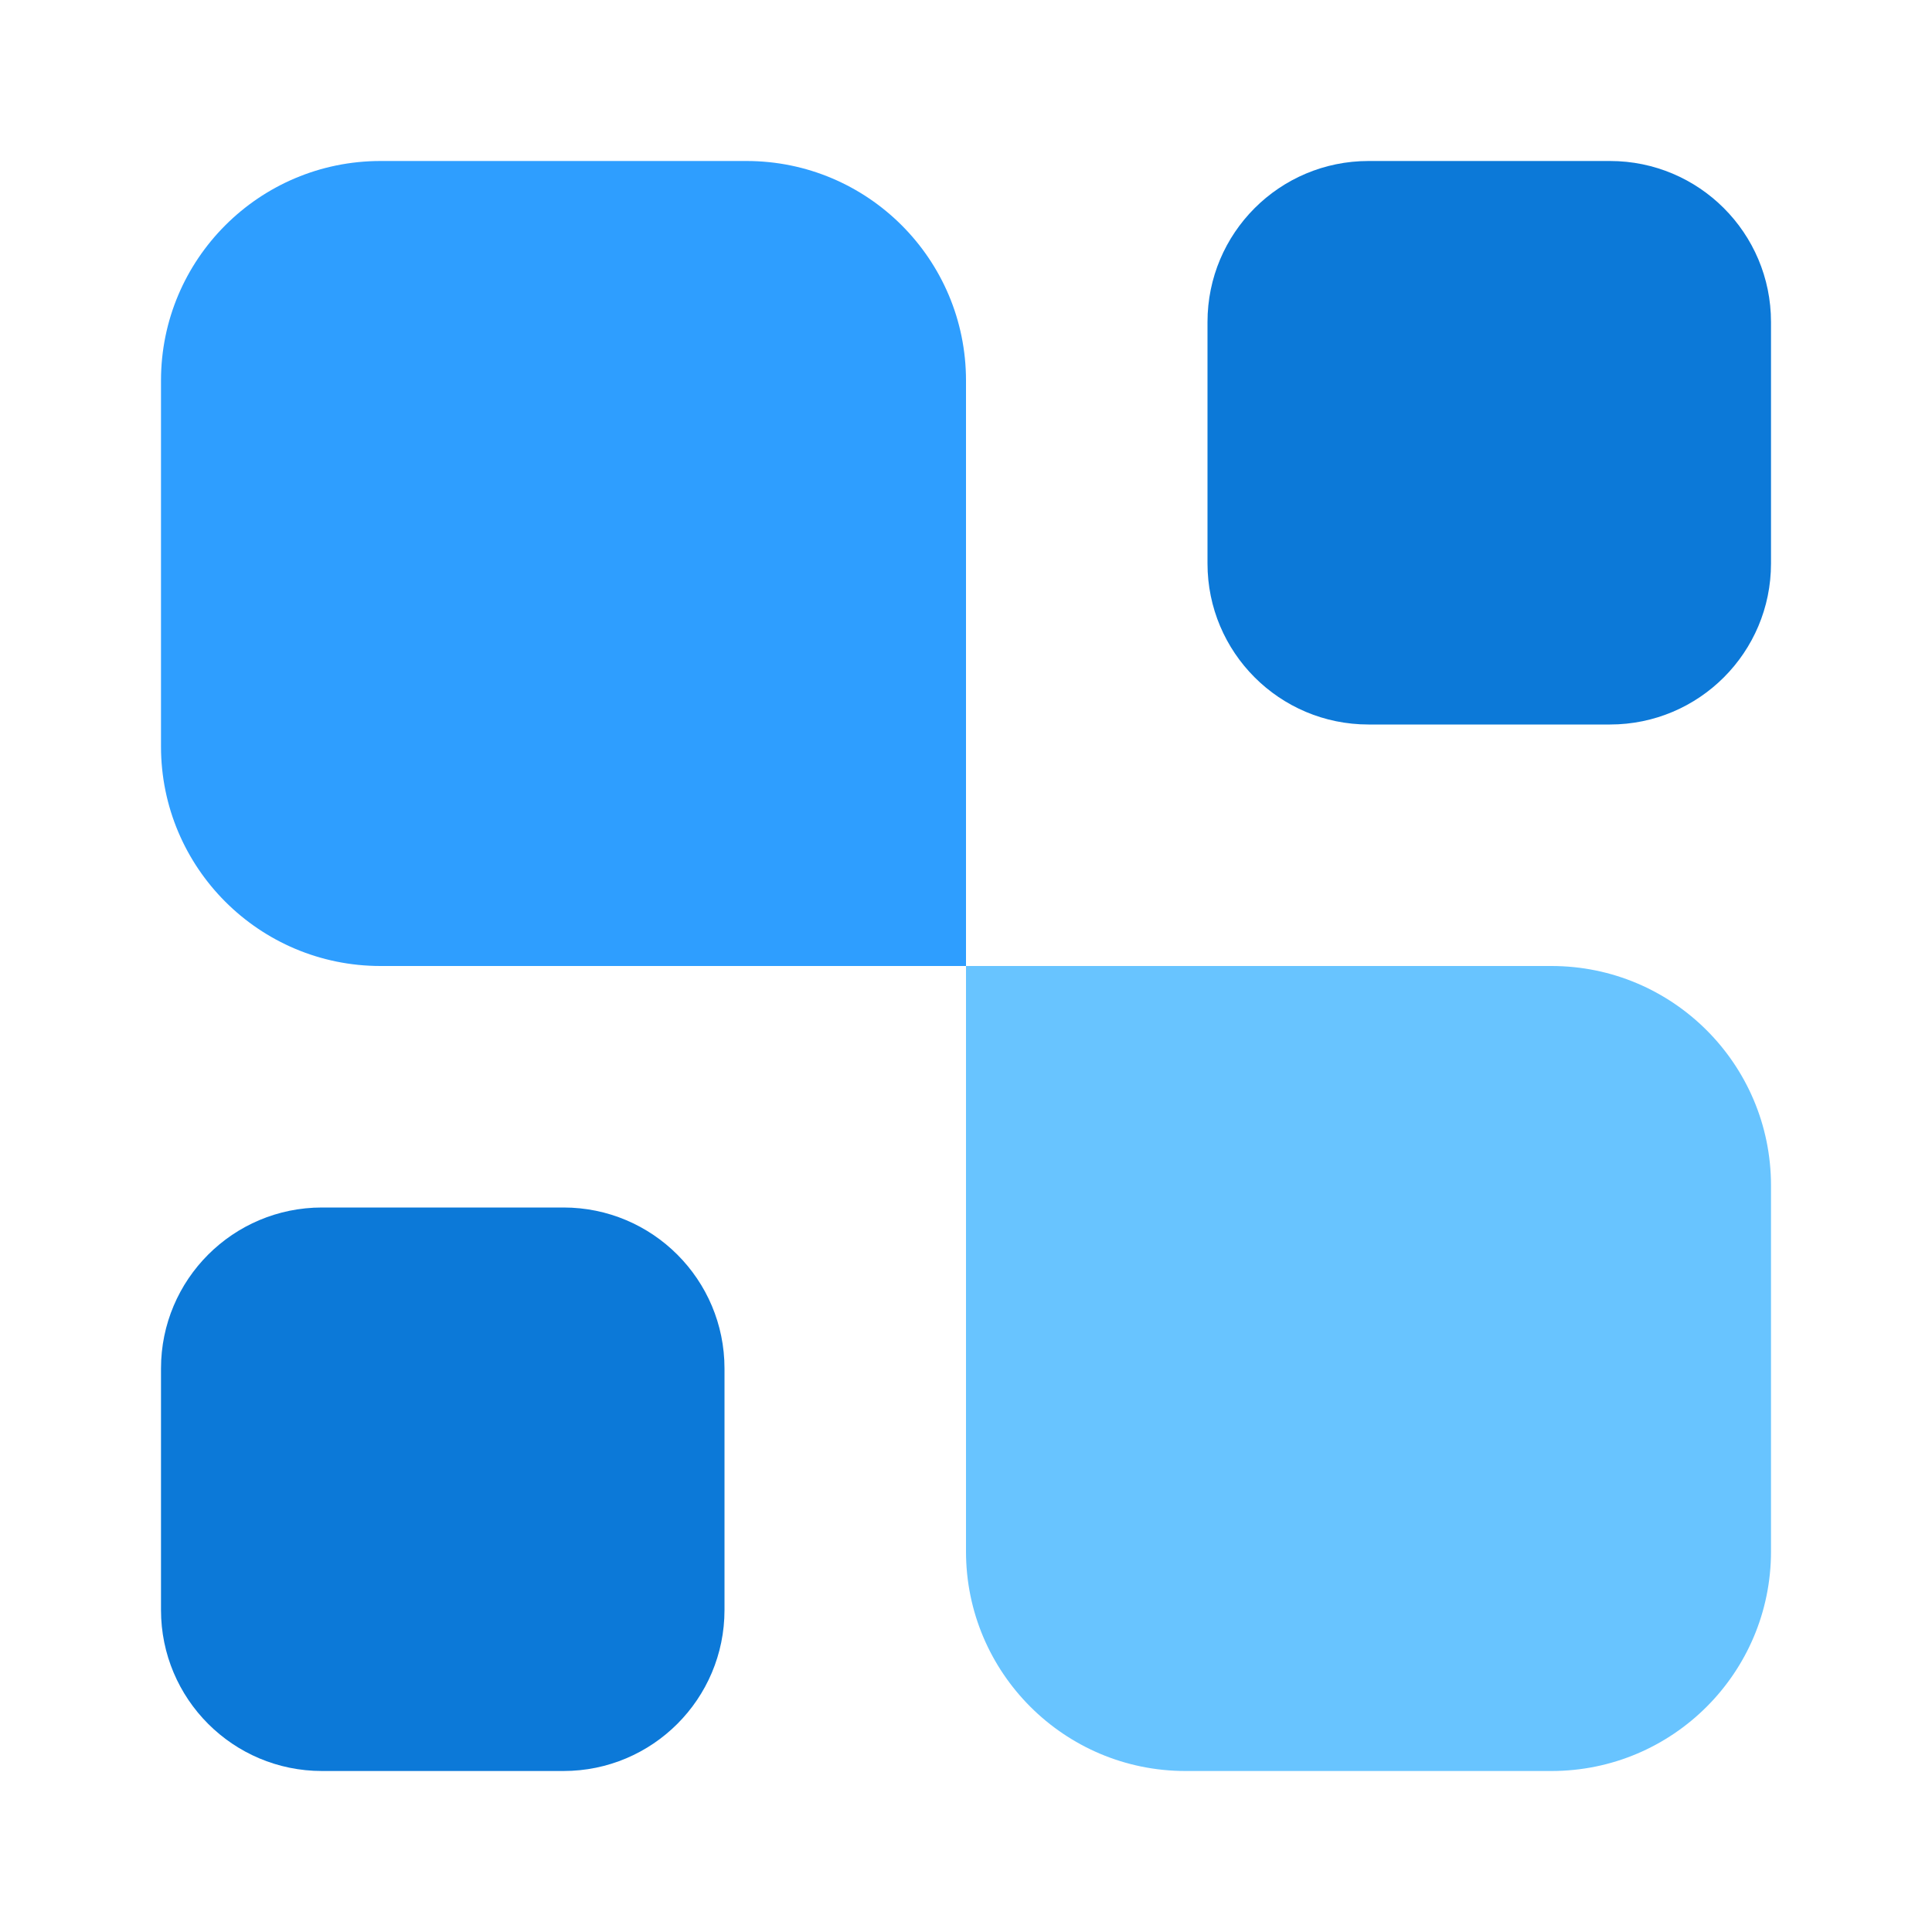
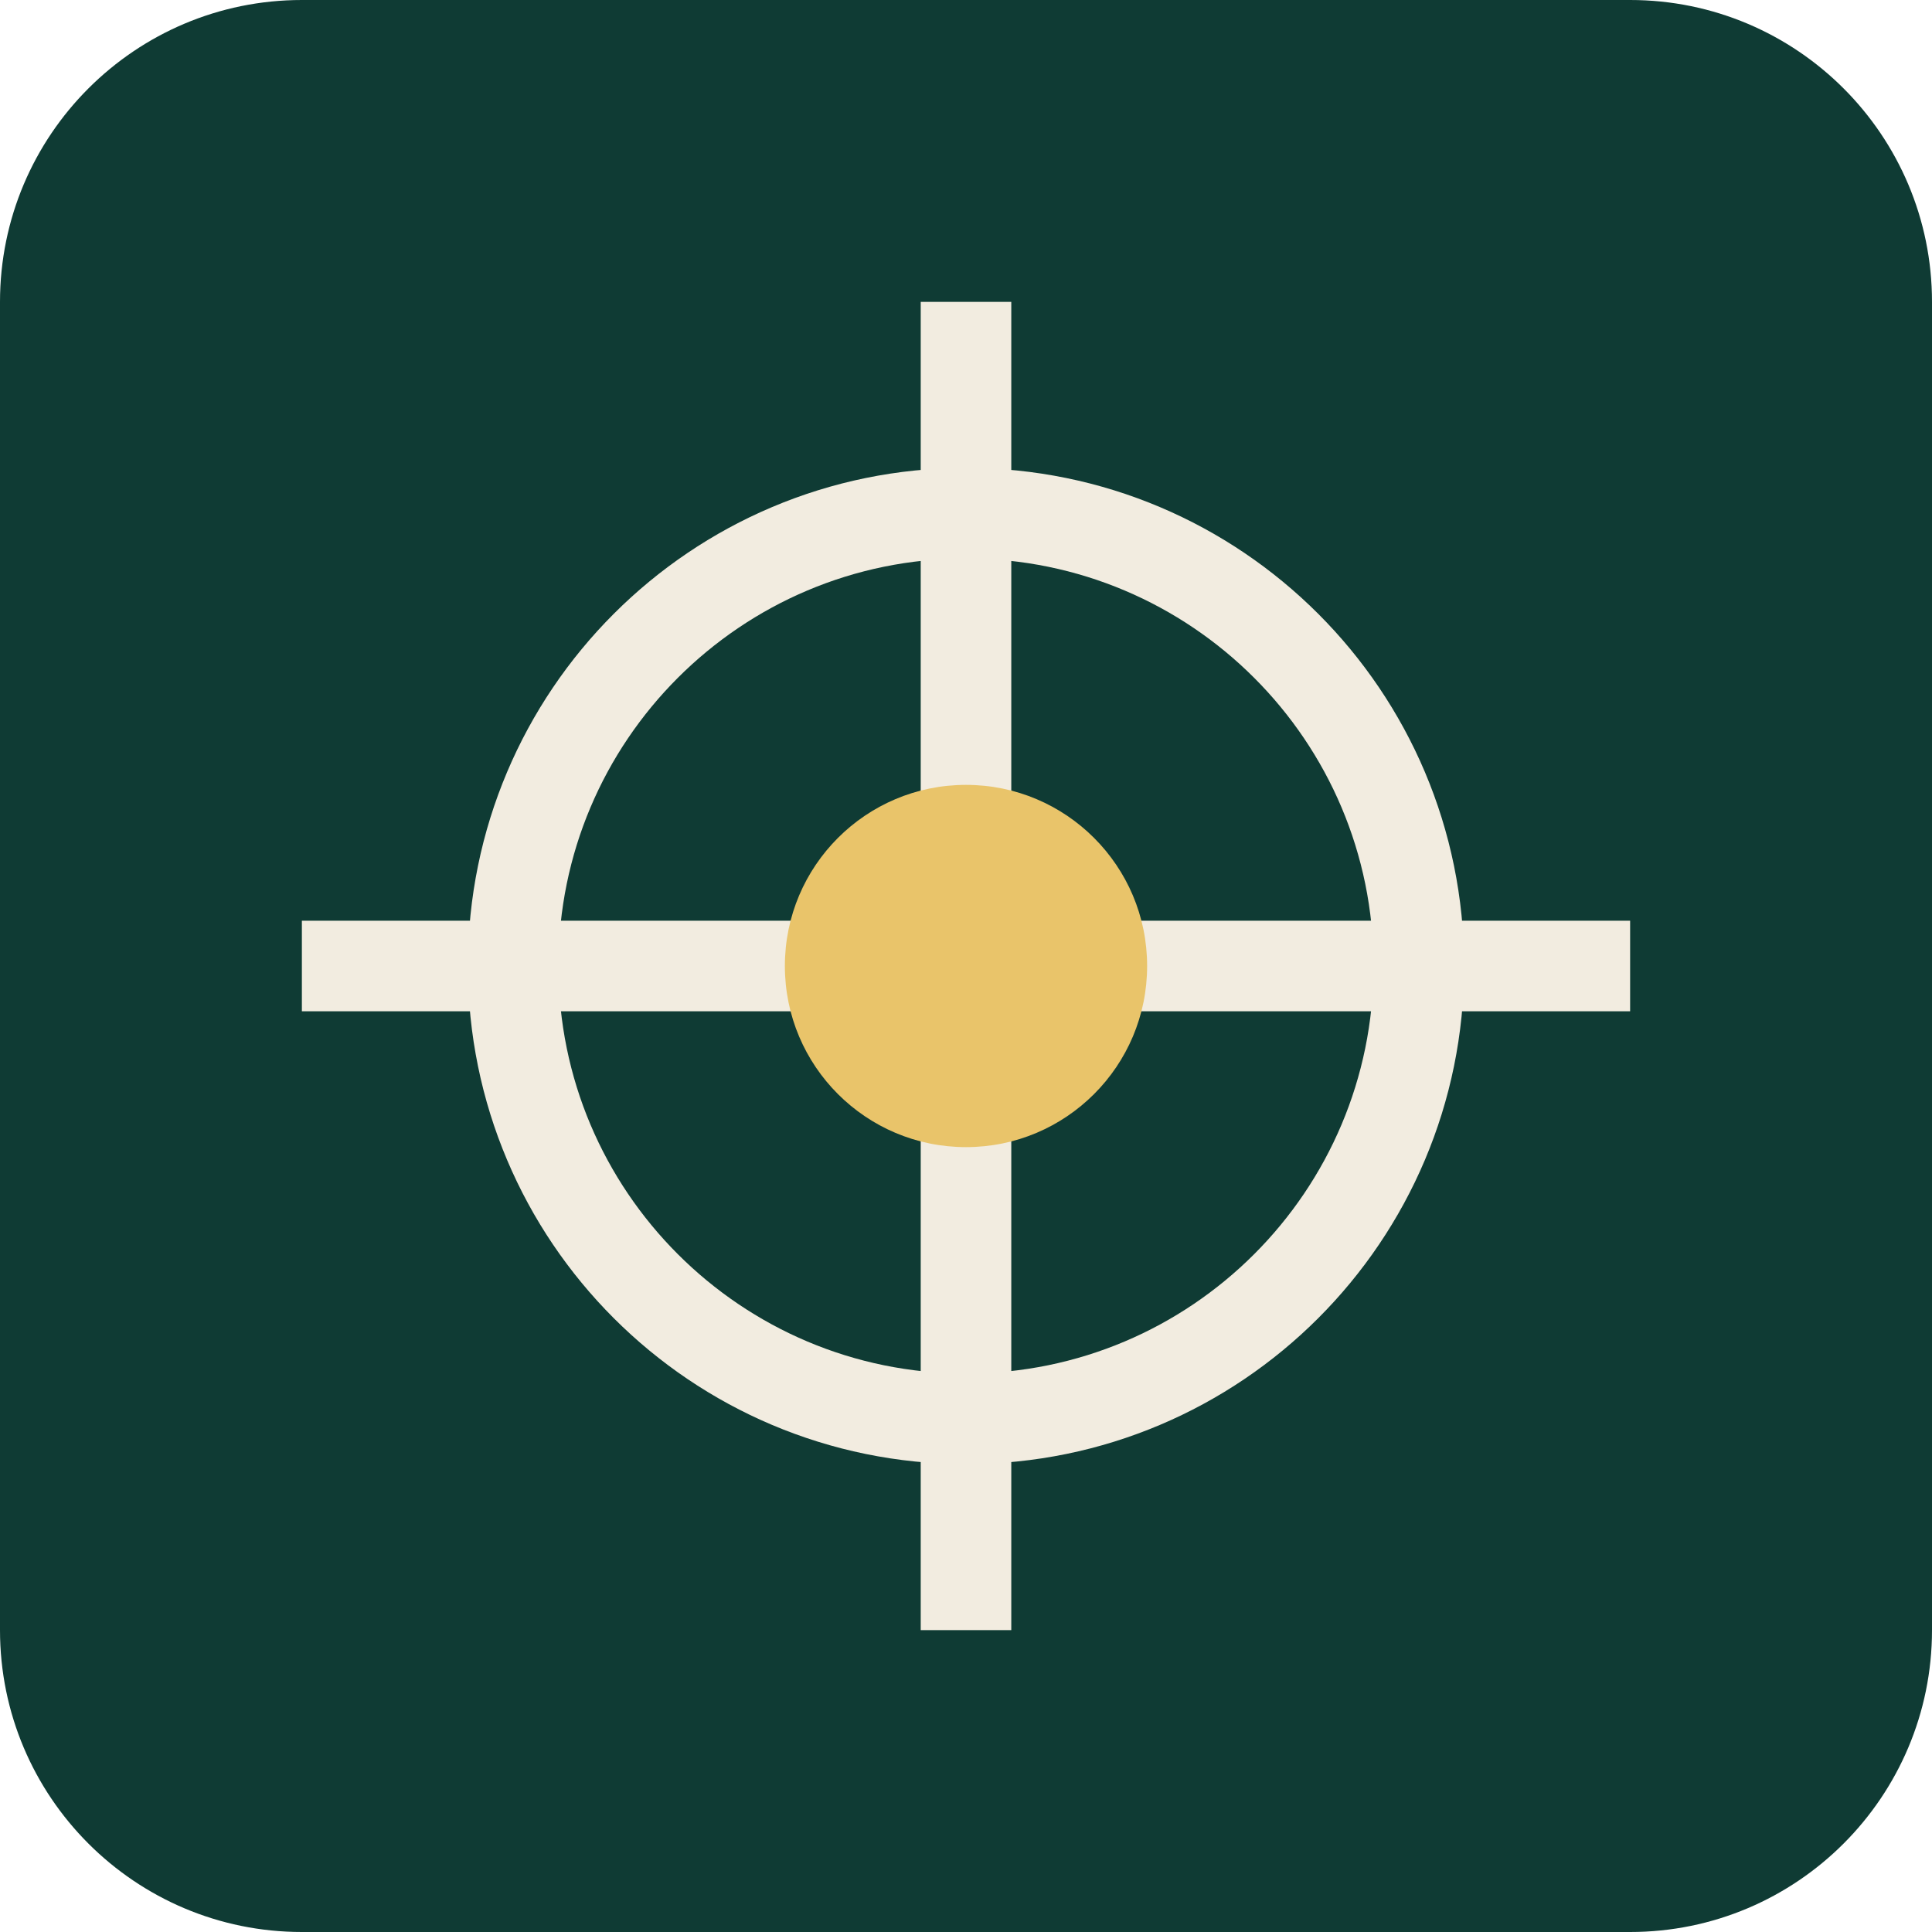
- <svg xmlns="http://www.w3.org/2000/svg" width="24" height="24" viewBox="0 0 24 24" fill="none">
-   <path d="M22 19.273C22 20.779 20.779 22 19.273 22H14.727C13.221 22 12 20.779 12 19.273V12H19.273C20.779 12 22 13.221 22 14.727V19.273Z" fill="#68C4FF" />
-   <path d="M20 2C21.105 2 22 2.895 22 4V7C22 8.105 21.105 9 20 9H17C15.895 9 15 8.105 15 7V4C15 2.895 15.895 2 17 2H20Z" fill="#0C79D8" />
-   <path d="M7 15C8.105 15 9 15.895 9 17V20C9 21.105 8.105 22 7 22H4C2.895 22 2 21.105 2 20V17C2 15.895 2.895 15 4 15H7Z" fill="#0C79D8" />
-   <path d="M12 12H4.727C3.221 12 2 10.779 2 9.273V4.727C2 3.221 3.221 2 4.727 2H9.273C10.779 2 12 3.221 12 4.727V12Z" fill="#2E9EFF" />
+ <svg xmlns="http://www.w3.org/2000/svg" width="32" height="32" viewBox="0 0 32 32">
+   <rect width="32" height="32" rx="5" fill="#0f3b34" />
+   <path d="M5 16h22M16 5v22" stroke="#f2ece0" stroke-width="1.5" />
+   <circle cx="16" cy="16" r="7.5" fill="none" stroke="#f2ece0" stroke-width="1.5" />
+   <circle cx="16" cy="16" r="3" fill="#e9c46a" />
</svg>
